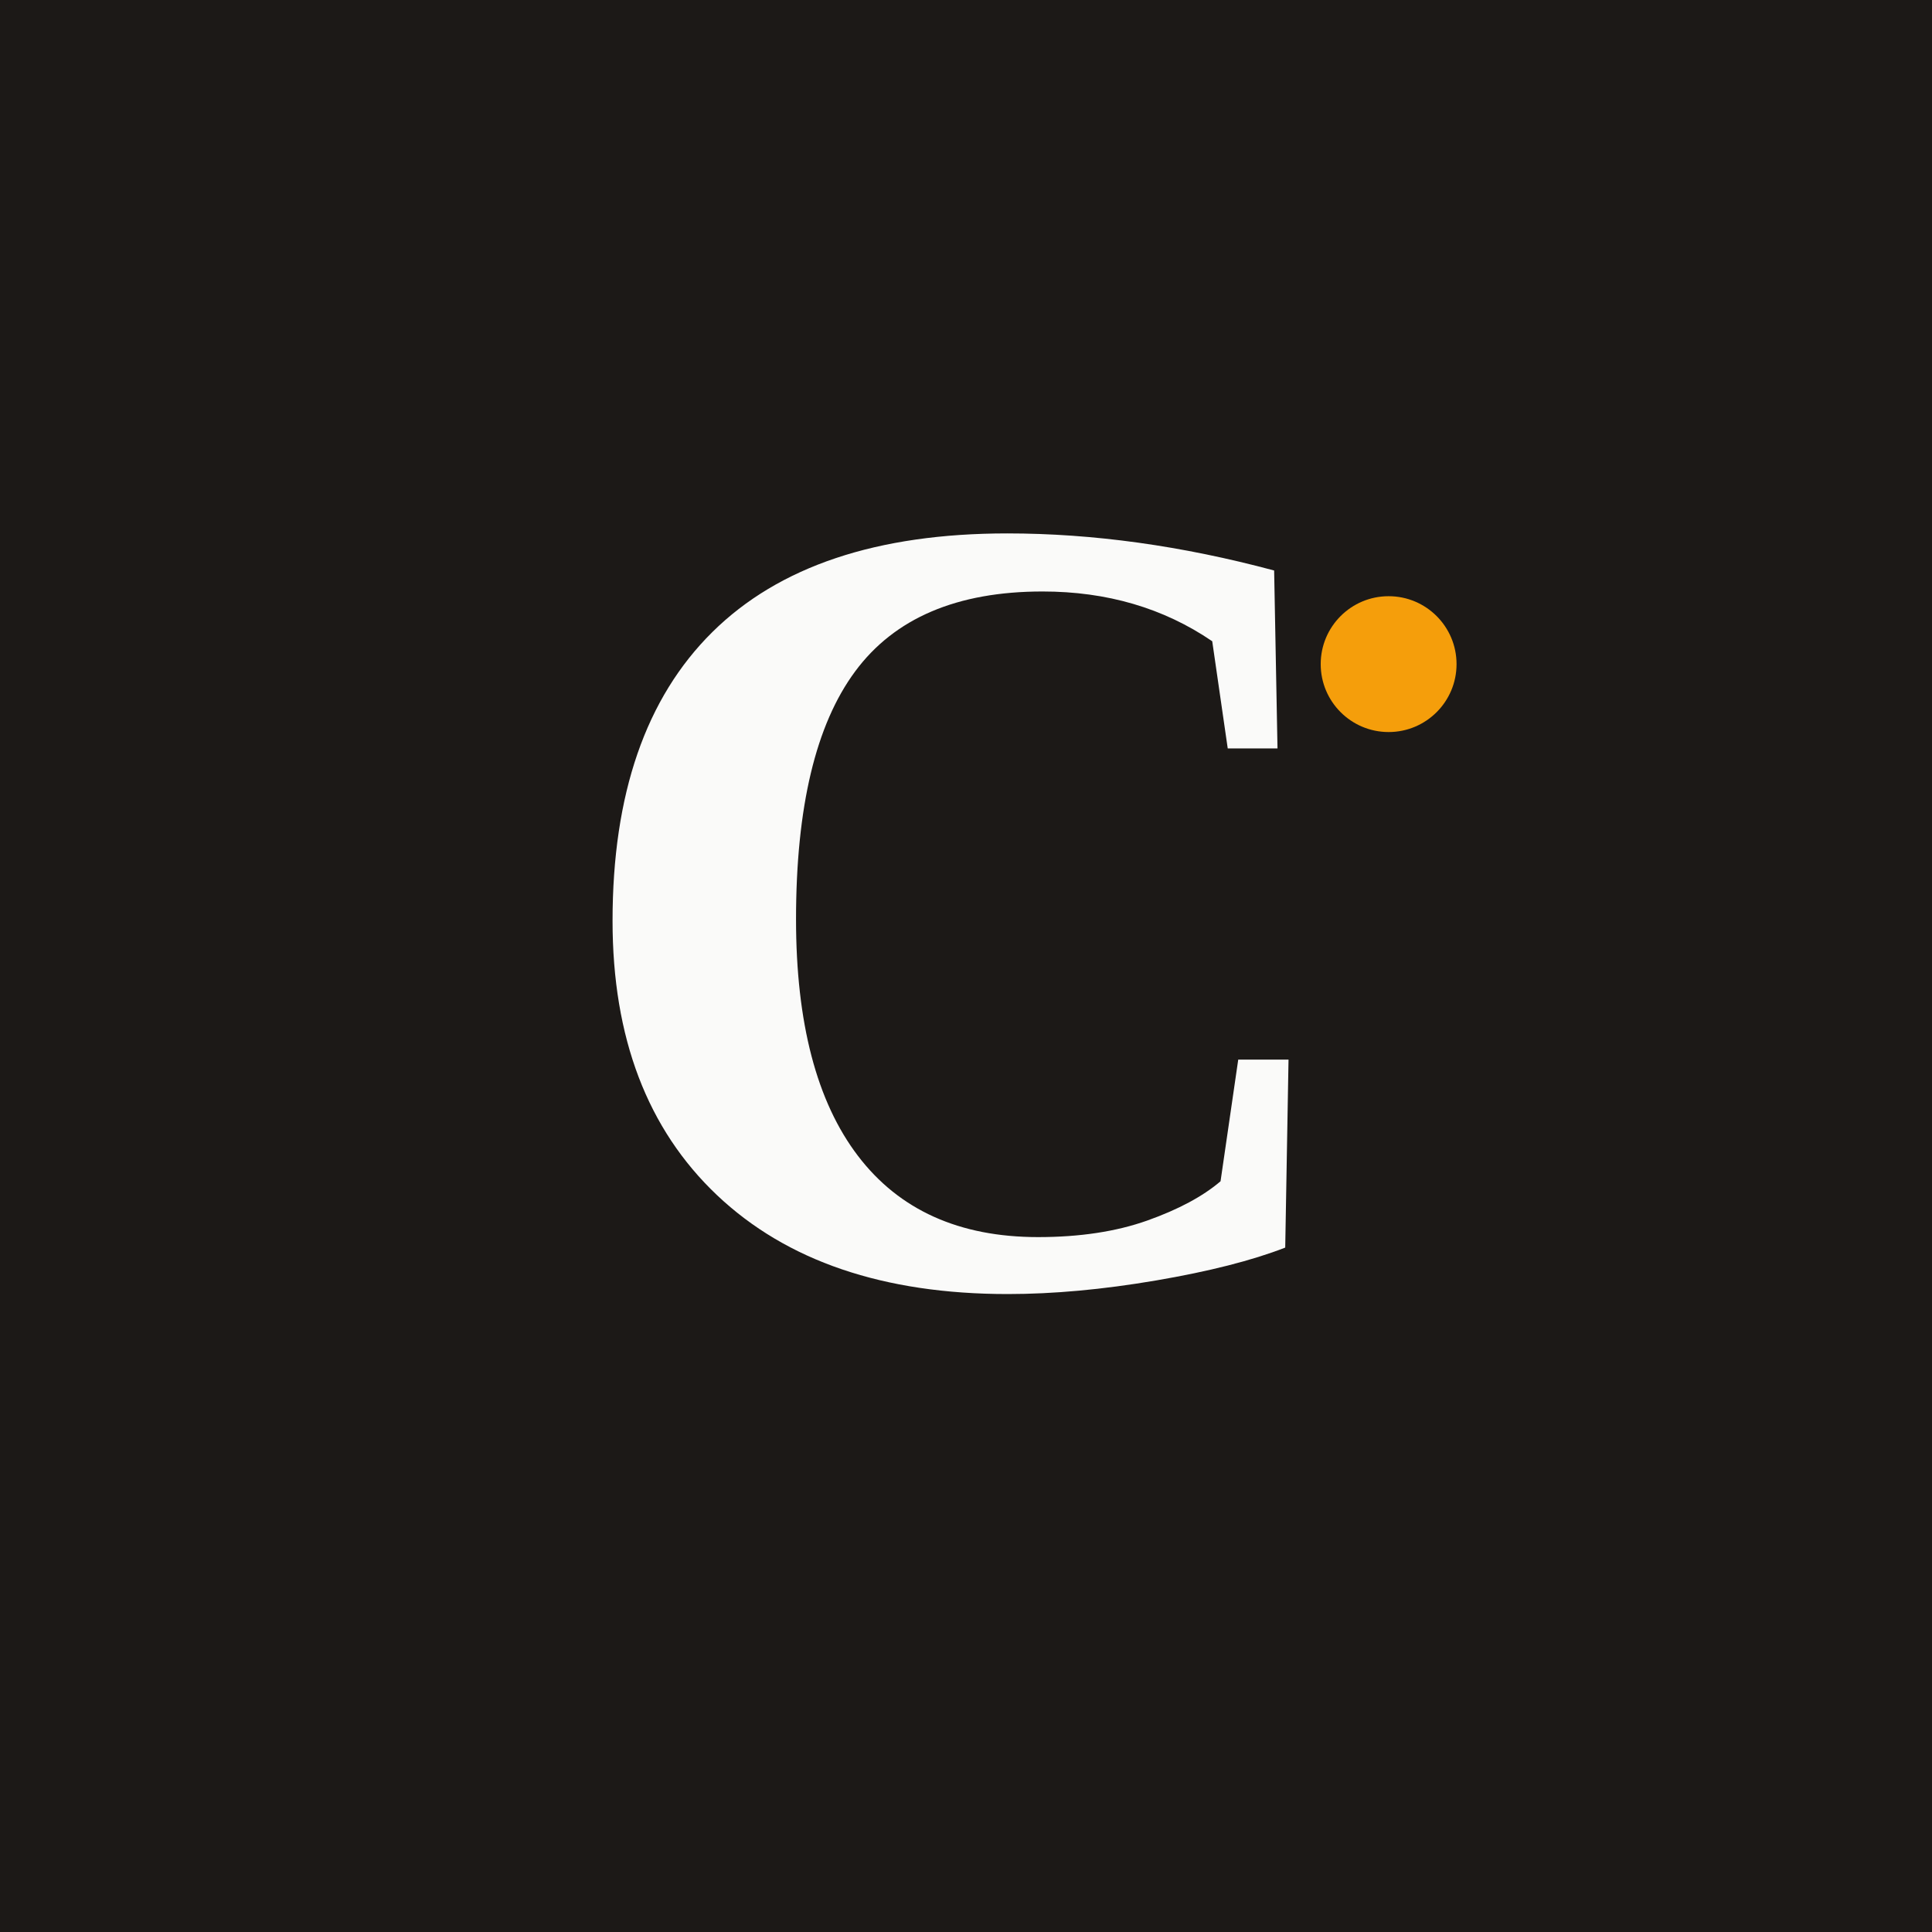
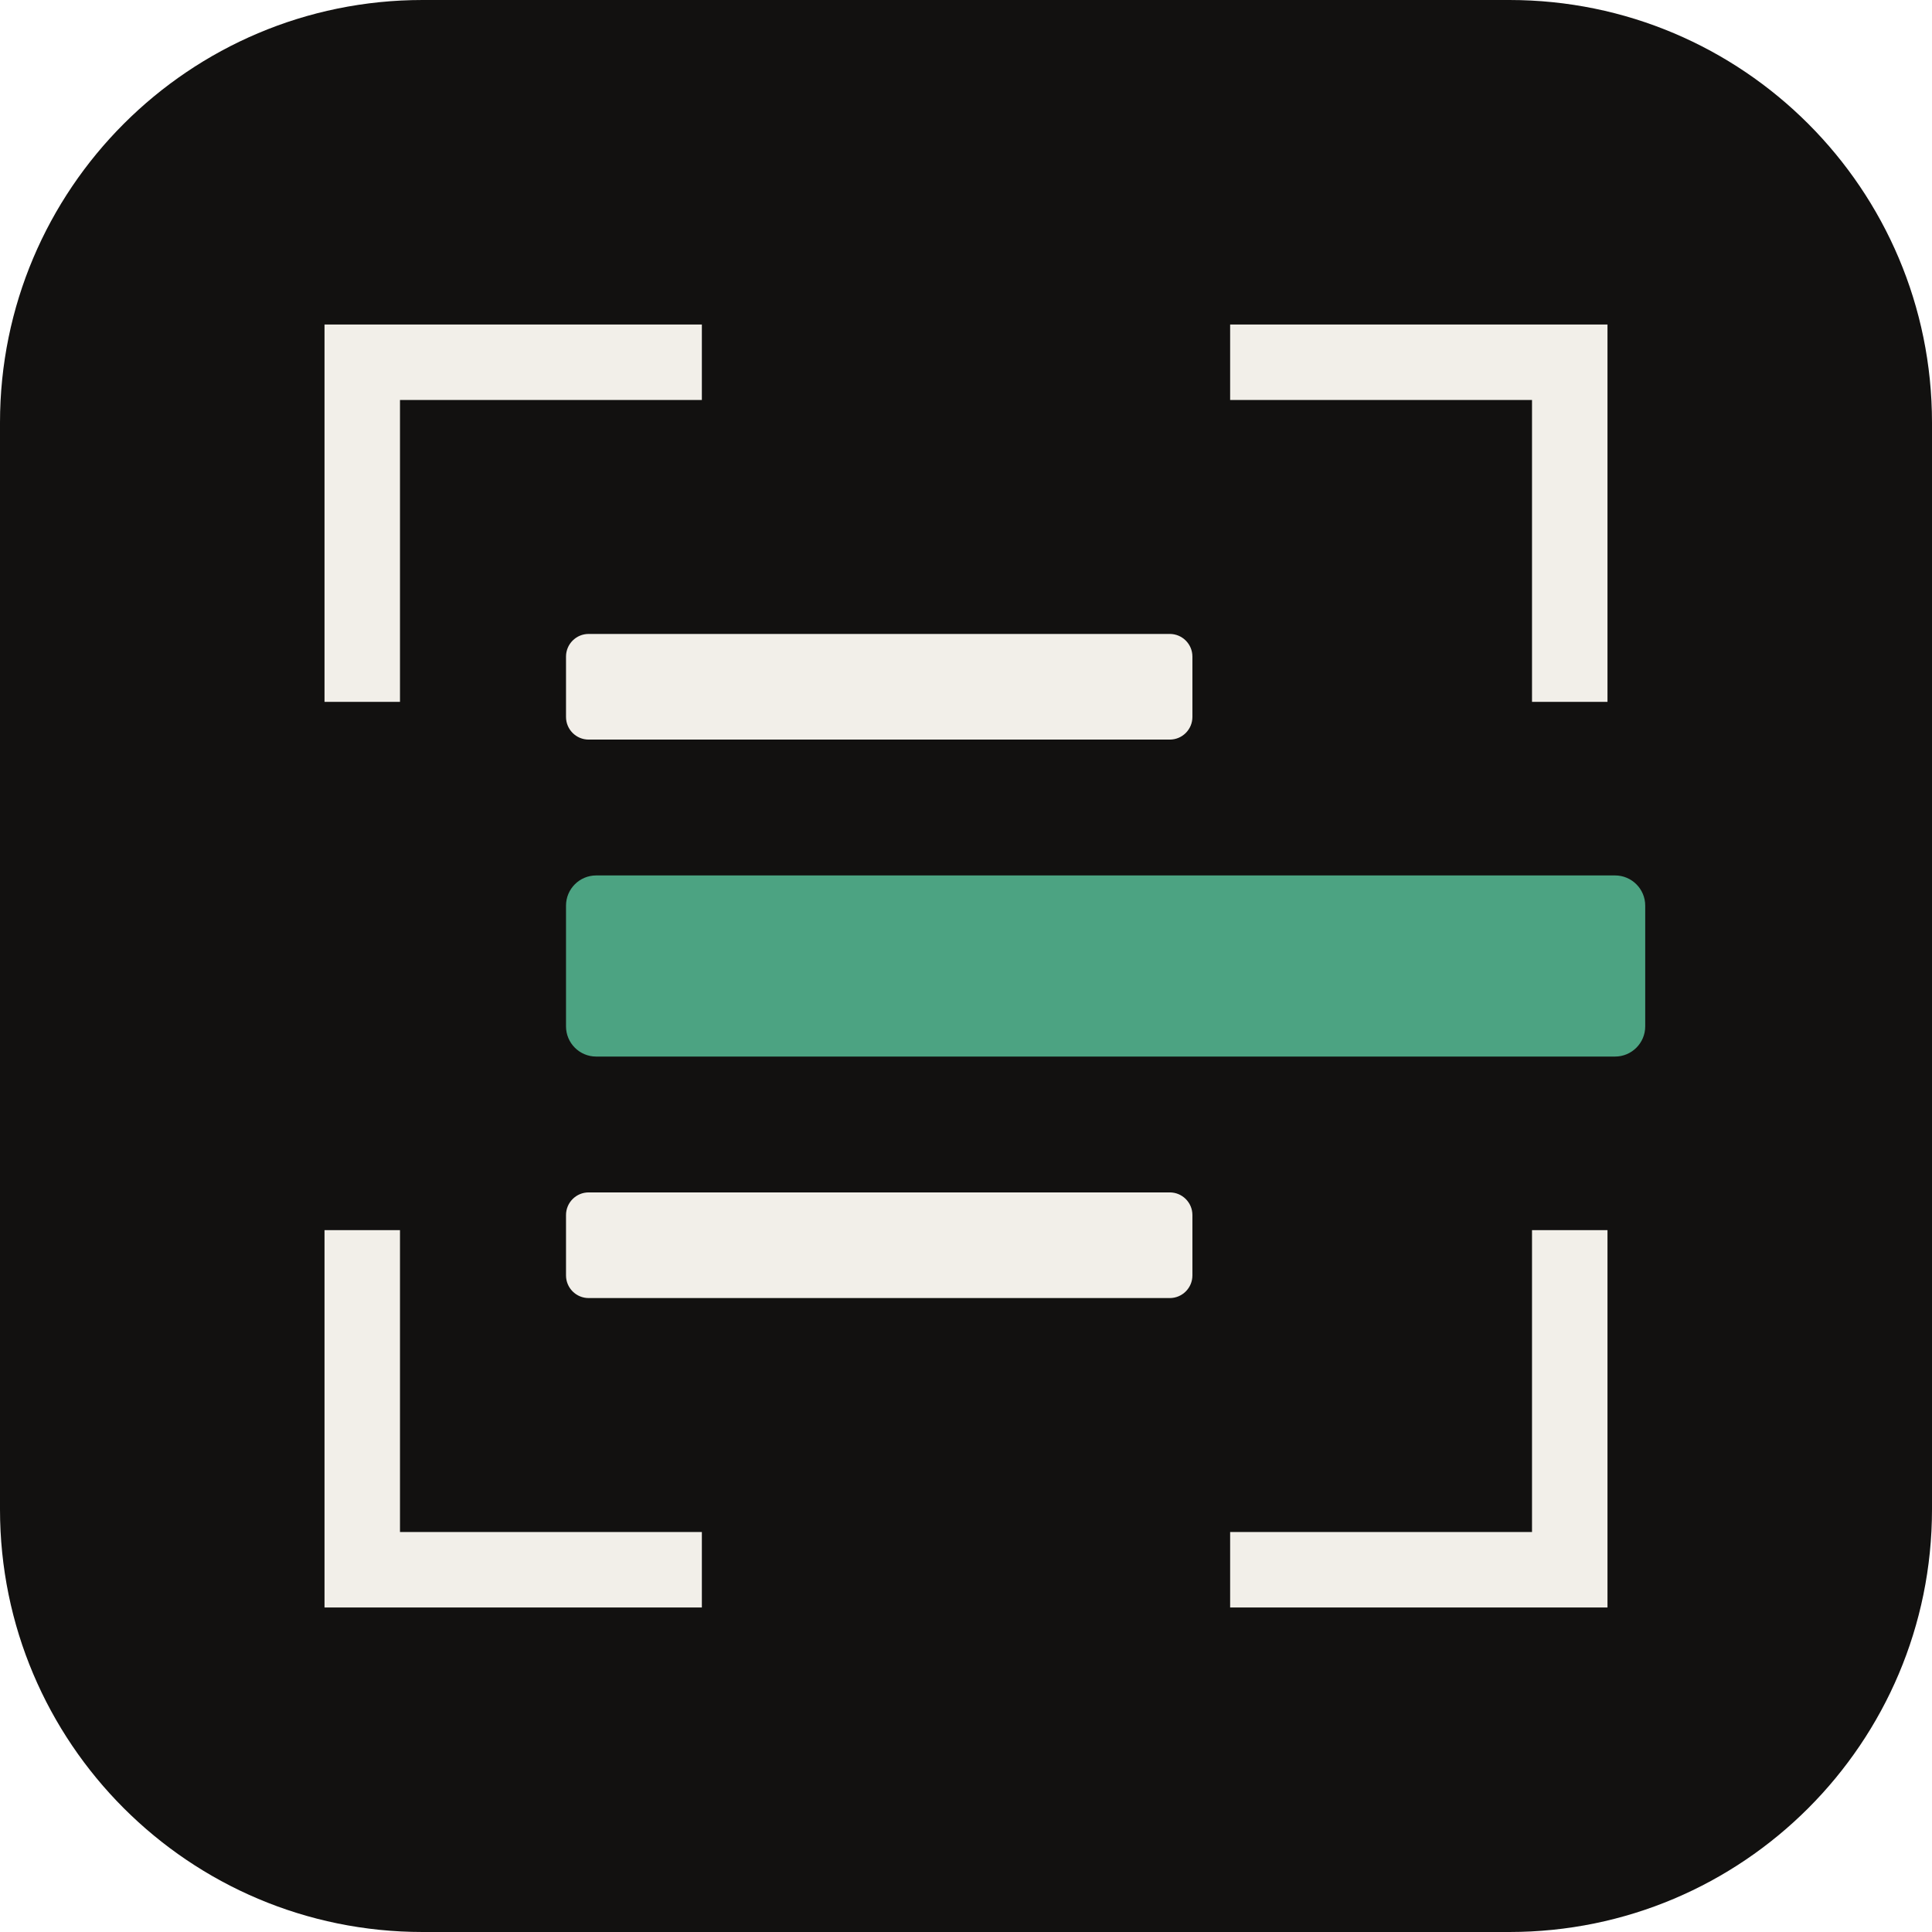
- <svg xmlns="http://www.w3.org/2000/svg" width="512" height="512" viewBox="0 0 512 512">
-   <rect width="512" height="512" fill="#1c1917" />
-   <text x="256" y="340" font-family="Georgia, 'Times New Roman', serif" font-weight="900" font-size="300" text-anchor="middle" fill="#fafaf9">C</text>
-   <circle cx="368" cy="176" r="18" fill="#f59e0b" />
+ <svg xmlns="http://www.w3.org/2000/svg" width="512" height="512" viewBox="0 0 512 512" fill="none">
+   <rect width="512" height="512" rx="112" fill="#121110" />
+   <path d="M96 176V96H176M336 96H416V176M96 336V416H176M336 416H416V336" stroke="#F2EFE9" stroke-width="20" stroke-linecap="square" />
+   <rect x="150" y="168" width="166" height="28" rx="6" fill="#F2EFE9" />
+   <rect x="150" y="232" width="286" height="48" rx="8" fill="#4CA382" />
+   <rect x="150" y="316" width="166" height="28" rx="6" fill="#F2EFE9" />
</svg>
